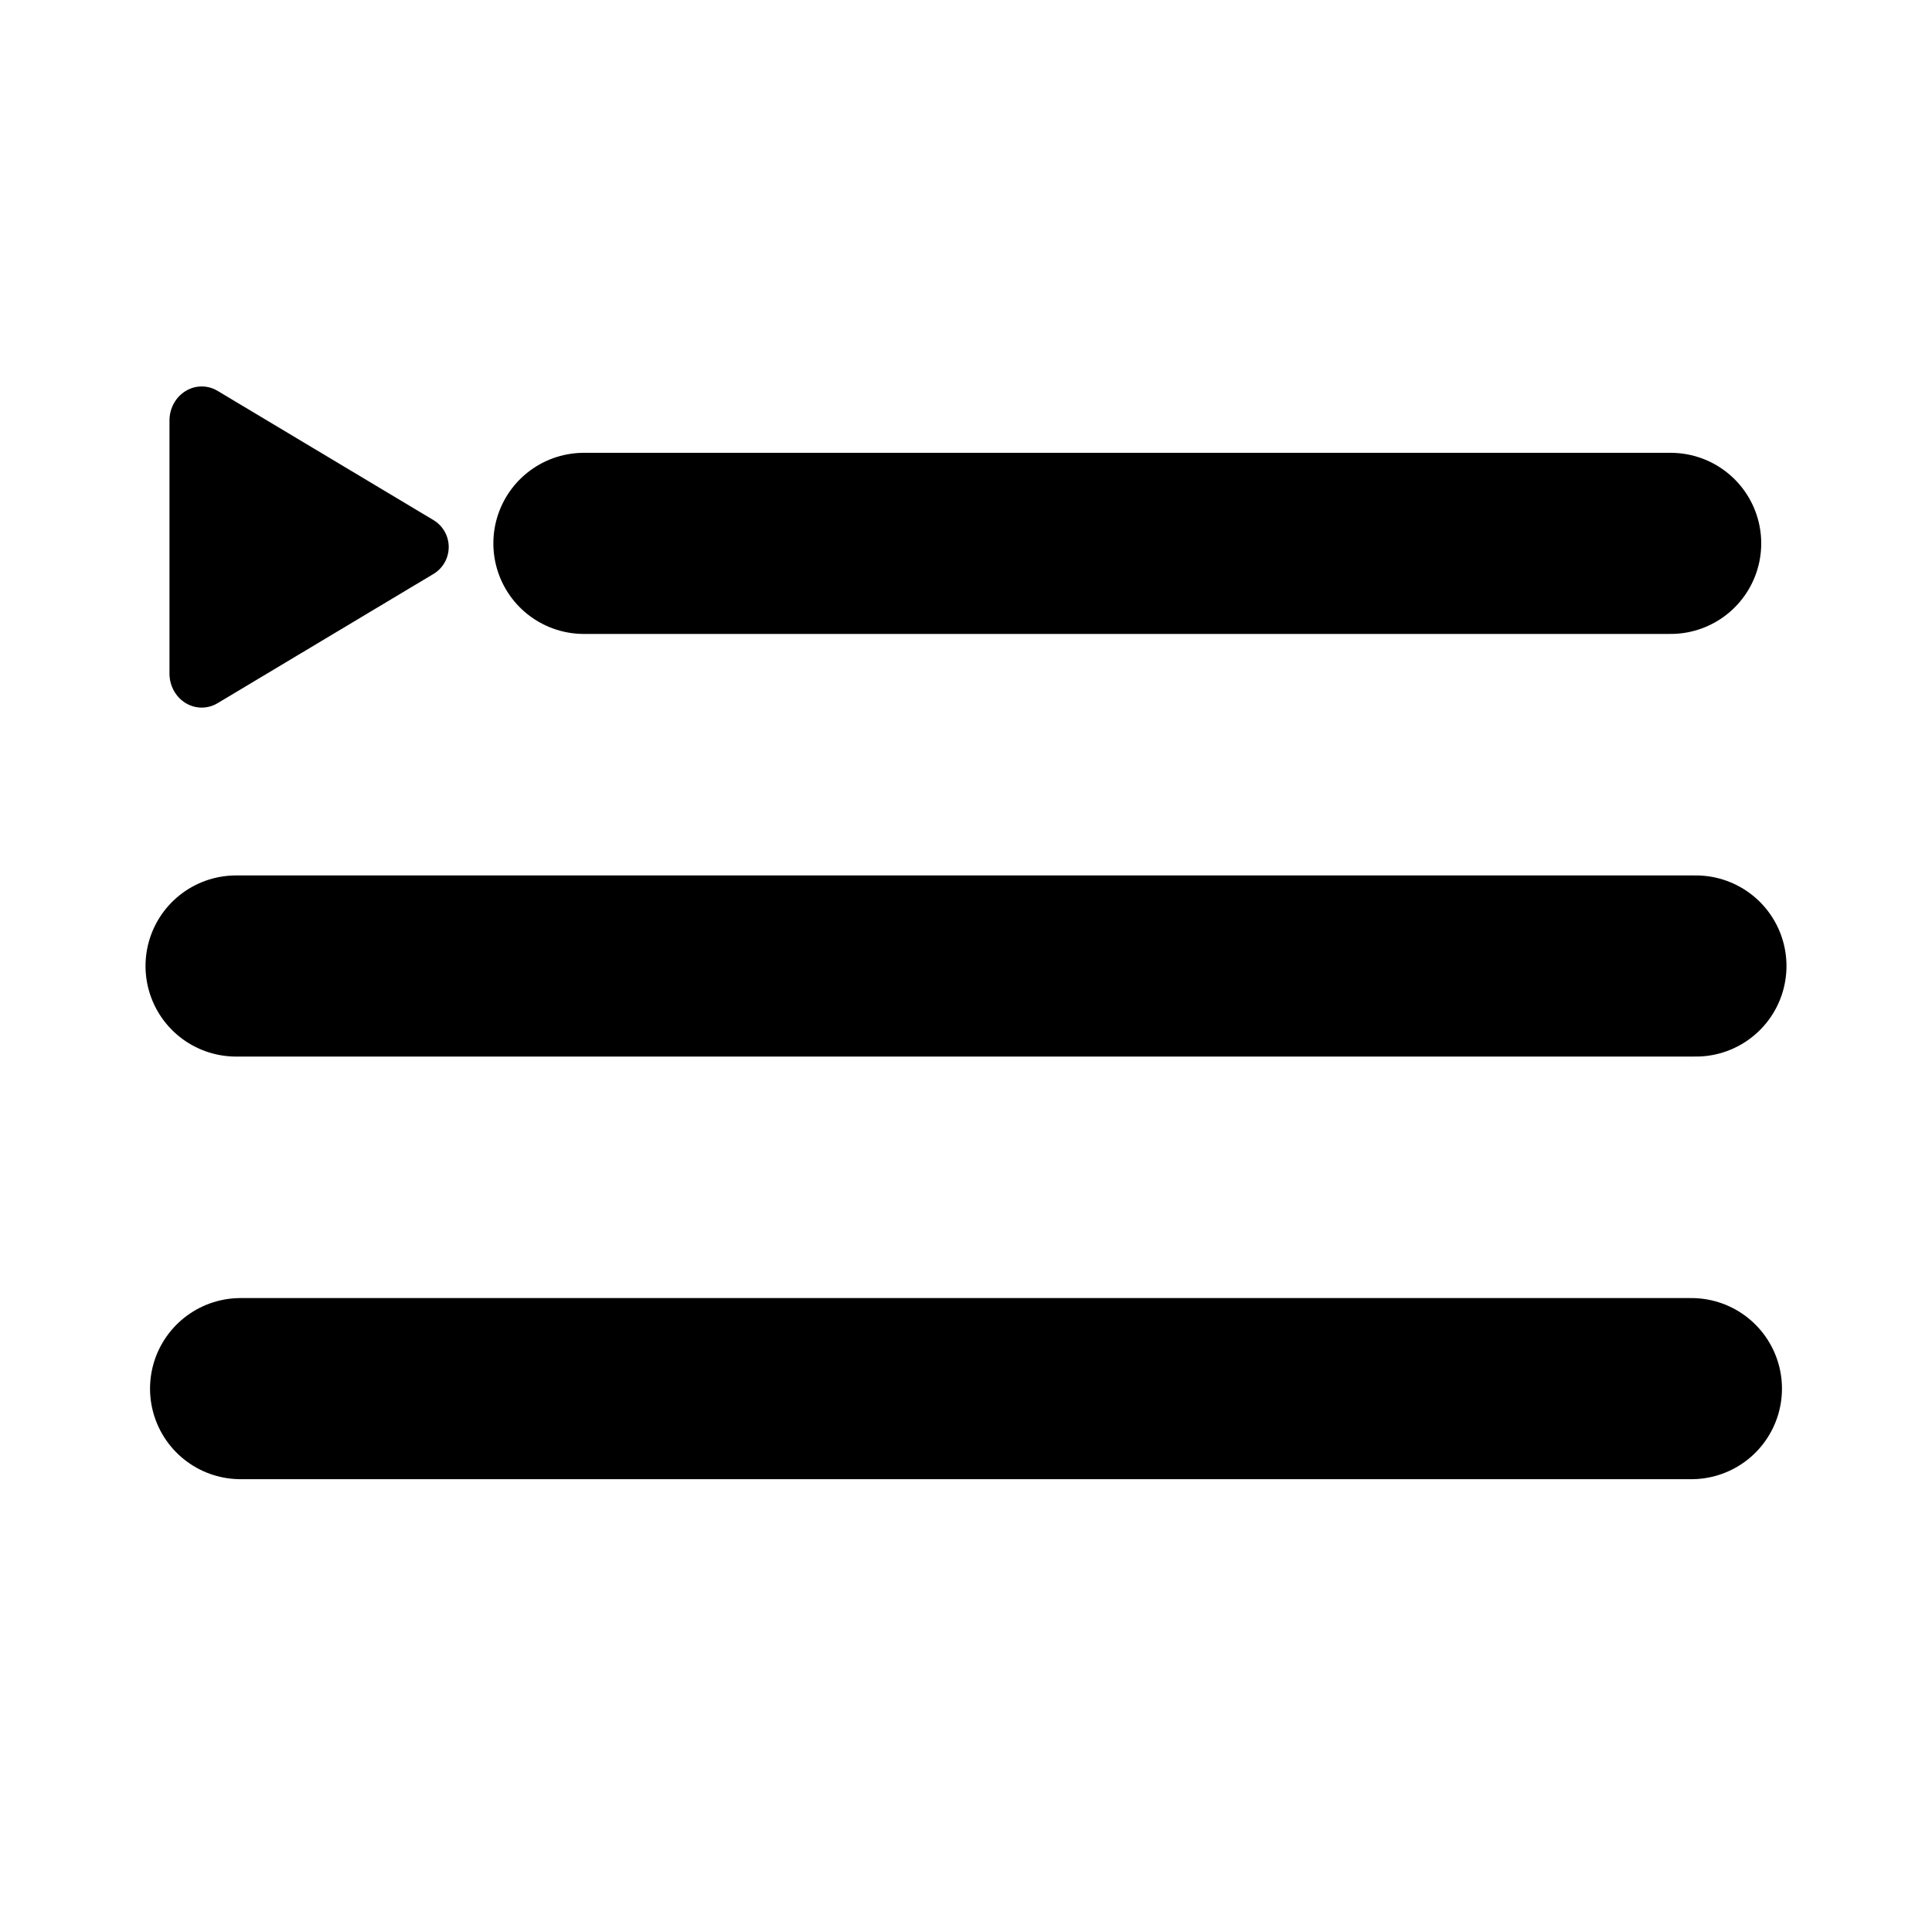
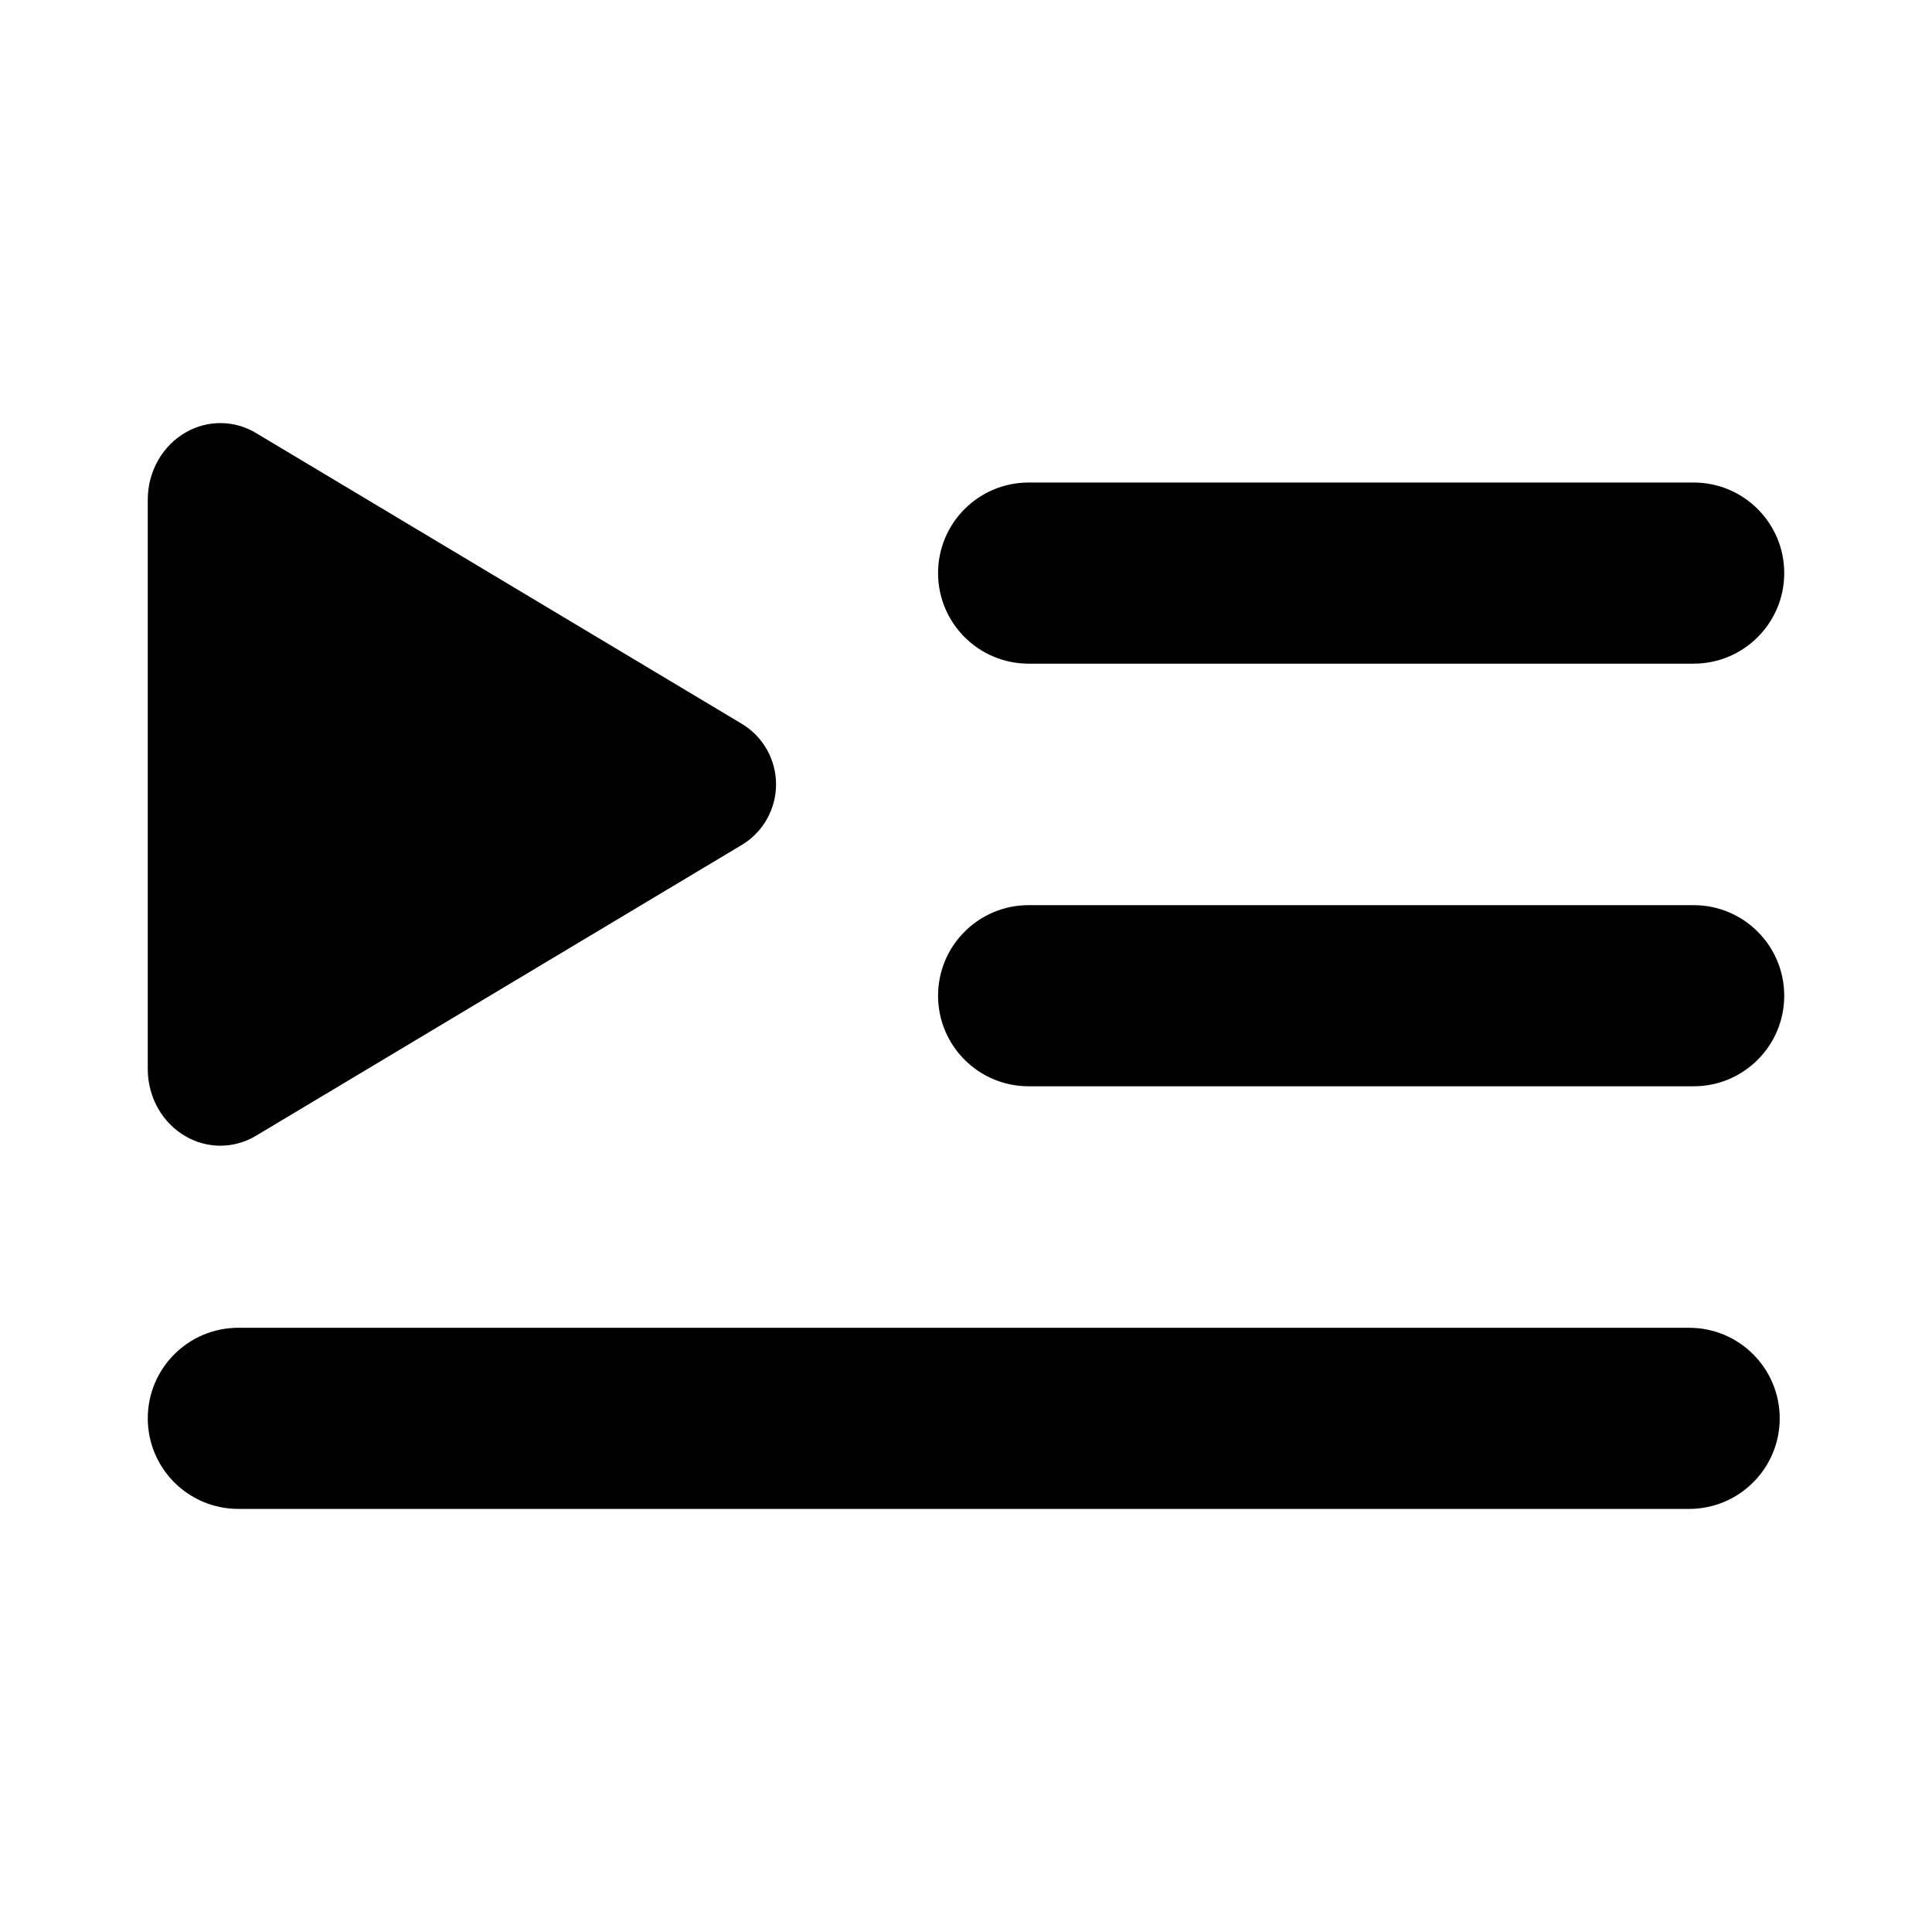
<svg xmlns="http://www.w3.org/2000/svg" xmlns:xsi="http://www.w3.org/2001/XMLSchema-instance" width="512" height="512" viewBox="0 0 512 512" version="1.1" id="svg14" xsi:schemaLocation="http://purl.org/dc/elements/1.1/ http://purl.org/dc/elements/1.1/ ">
  <defs id="defs18" />
-   <line x1="62.563" y1="256" x2="449.437" y2="256" style="fill:none;stroke:#000000;stroke-width:48px;stroke-linecap:round;stroke-linejoin:round" id="line4" />
-   <line x1="63.76" y1="368" x2="448.24" y2="368" style="fill:none;stroke:#000000;stroke-width:48px;stroke-linecap:round;stroke-linejoin:round" id="line6" />
-   <g id="g910" transform="translate(-5.255656)">
-     <line id="line2" style="fill:none;stroke:#000000;stroke-width:48px;stroke-linecap:round;stroke-linejoin:round" y2="144" x2="448" y1="144" x1="160" />
-     <path style="stroke-width:0.231" d="m 58.718,187.527 a 8.18,8.18 0 0 1 -4.047,-1.08 c -2.775,-1.573 -4.501,-4.626 -4.501,-7.94 v -67.072 c 0,-3.324 1.725,-6.367 4.501,-7.94 a 8.125,8.125 0 0 1 8.273,0.104 l 57.323,34.313 a 8.326,8.326 0 0 1 0,14.108 l -57.333,34.322 a 8.211,8.211 0 0 1 -4.216,1.184 z" id="path897" />
+   <g id="g2" transform="translate(-0.598106,7.875654)">
+     <path style="color:#000000;fill:#000000;stroke-linecap:round;stroke-linejoin:round;-inkscape-stroke:none" d="m 63.76,344 c -13.255,0 -24,10.745 -24,24 0,13.255 10.745,24 24,24 H 448.24 c 13.255,0 24,-10.745 24,-24 0,-13.255 -10.745,-24 -24,-24 z" id="line6" />
+     <g id="g910" transform="translate(-4.512604)">
+       <g id="g1">
+         <path style="color:#000000;fill:#000000;stroke-linecap:round;stroke-linejoin:round;-inkscape-stroke:none" d="m 272,232 c -13.255,0 -24,10.745 -24,24 0,13.255 10.745,24 24,24 h 176.24 c 13.255,0 24,-10.745 24,-24 0,-13.255 -10.745,-24 -24,-24 z" id="line4" transform="translate(5.709046)" />
+         <path style="color:#000000;fill:#000000;stroke-linecap:round;stroke-linejoin:round;-inkscape-stroke:none" d="m 277.709,120 c -13.255,0 -24,10.745 -24,24 0,13.255 10.745,24 24,24 h 176.24 c 13.255,0 24,-10.745 24,-24 0,-13.255 -10.745,-24 -24,-24 z" id="line2" />
+       </g>
+       <path style="stroke-width:0.52" d="M 63.506,295.751 A 18.406,18.406 0 0 1 54.399,293.321 C 48.154,289.782 44.272,282.913 44.272,275.456 V 124.545 c 0,-7.478 3.882,-14.326 10.127,-17.865 a 18.281,18.281 0 0 1 18.614,0.234 L 201.991,184.118 a 18.734,18.734 0 0 1 0,31.743 L 72.992,293.087 a 18.474,18.474 0 0 1 -9.487,2.664 z" id="path897" />
+     </g>
  </g>
</svg>
